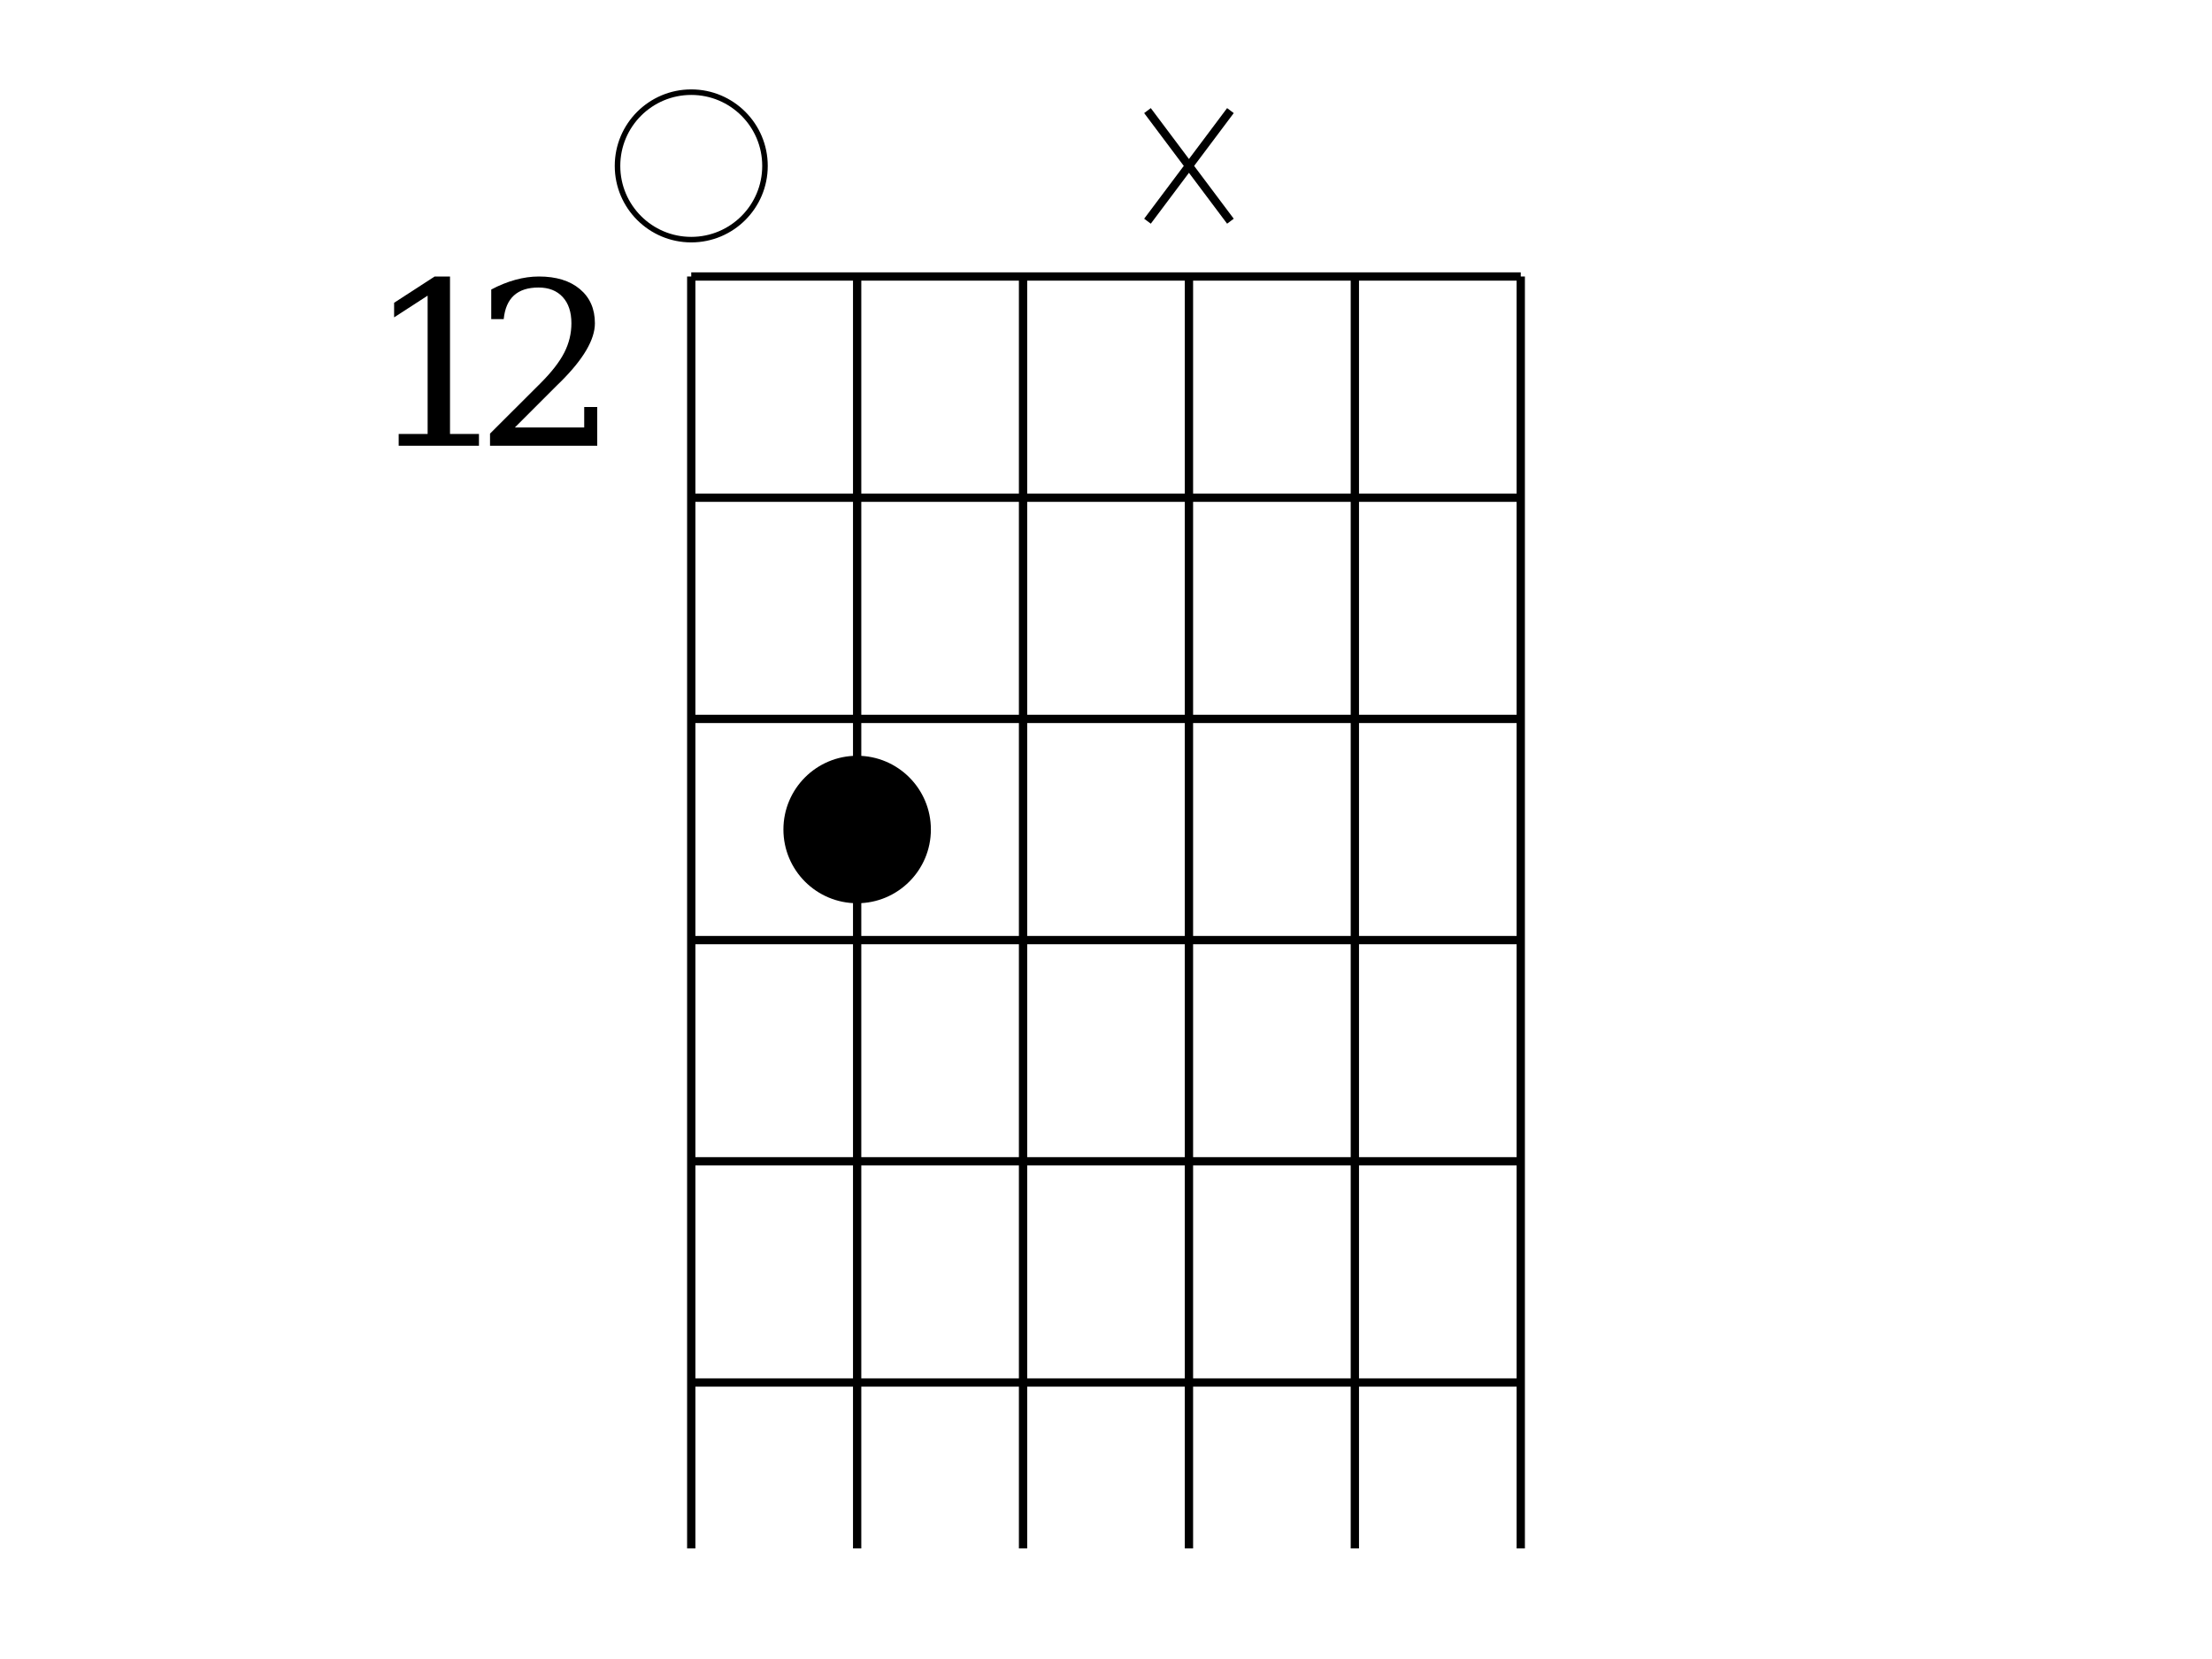
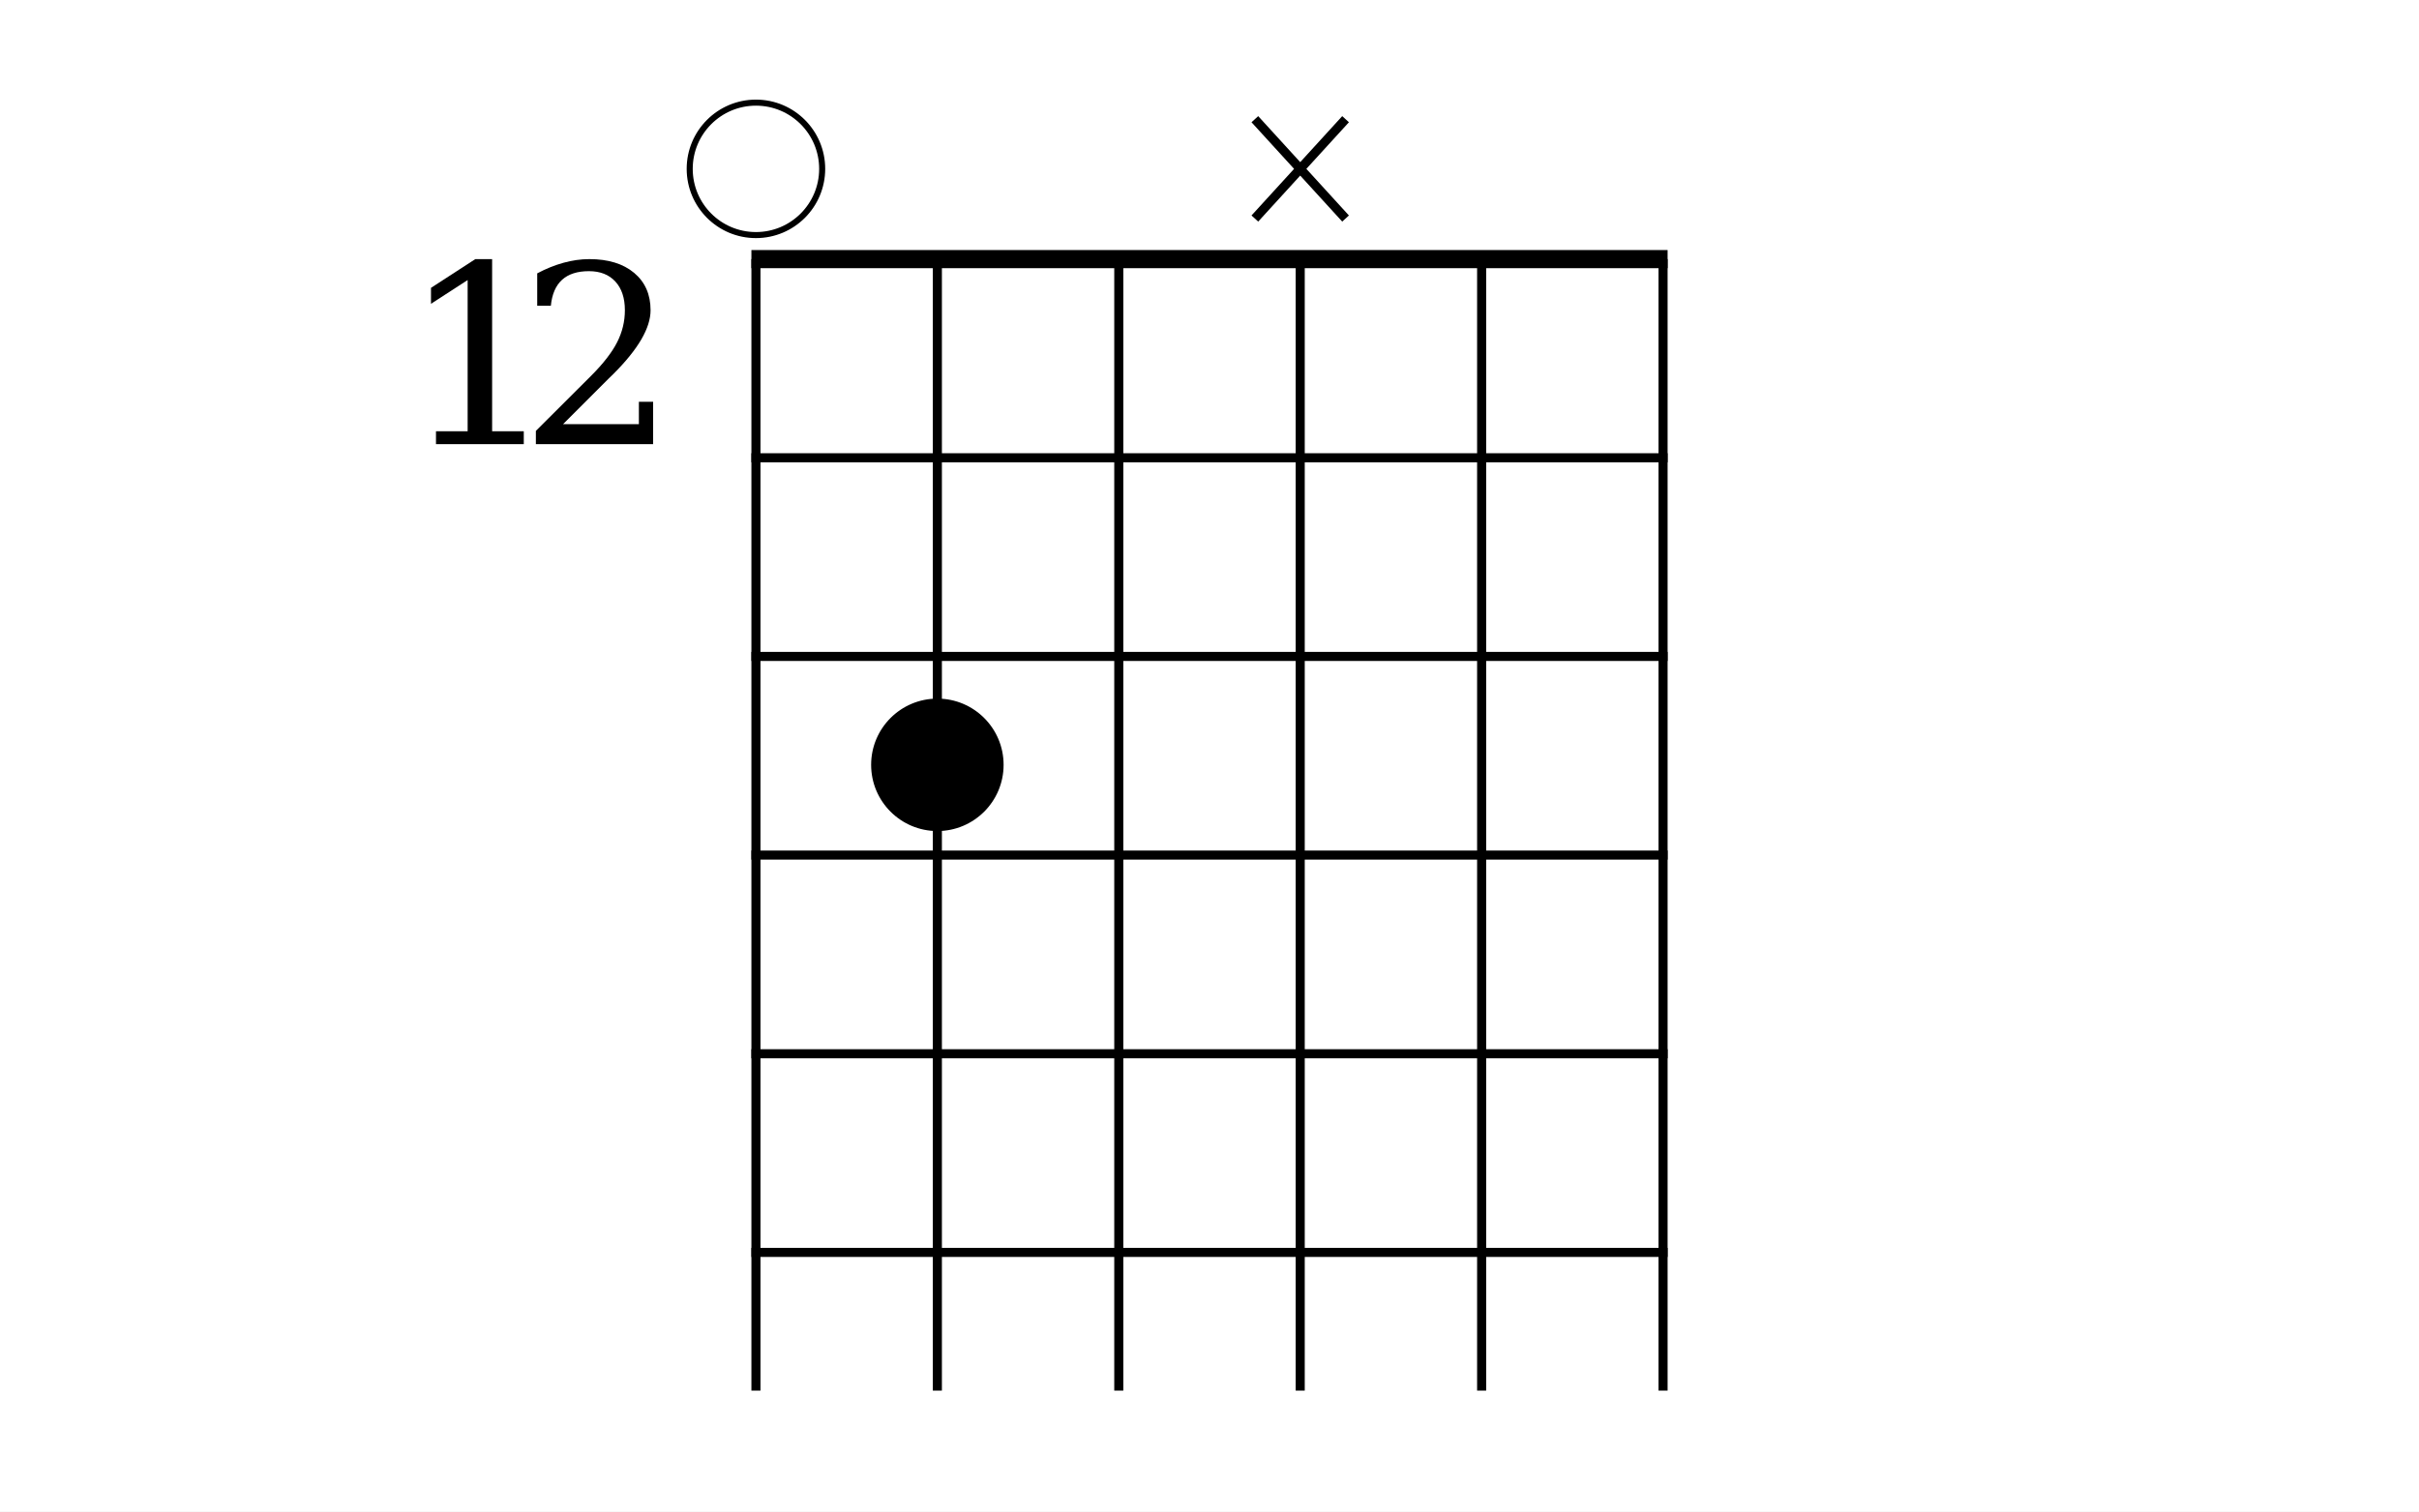
- <svg xmlns="http://www.w3.org/2000/svg" height="300" width="400">
-   <rect fill="#fff" height="300" width="400" x="0" y="0" />
-   <path d="M91.087 57.711L88.832 57.711L88.832 52.356Q90.987 51.208,93.171 50.604Q95.356 50,97.45 50Q102.141 50,104.859 52.275Q107.577 54.55,107.577 58.456Q107.577 62.866,101.416 69.007Q100.933 69.47,100.691 69.711L93.101 77.302L105.644 77.302L105.644 73.597L108 73.597L108 80.604L88.611 80.604L88.611 78.409L97.732 69.309Q100.752 66.289,102.04 63.762Q103.329 61.235,103.329 58.456Q103.329 55.416,101.748 53.705Q100.168 51.993,97.389 51.993Q94.51 51.993,92.94 53.423Q91.369 54.852,91.087 57.711Z" fill="#000" />
-   <path d="M72.094 80.604L72.094 78.47L77.329 78.47L77.329 53.463L71.268 57.389L71.268 54.752L78.597 50L81.376 50L81.376 78.47L86.611 78.47L86.611 80.604L72.094 80.604Z" fill="#000" />
-   <line stroke="#000" stroke-width="1.5" x1="125" x2="125" y1="50" y2="280" />
-   <line stroke="#000" stroke-width="1.5" x1="155" x2="155" y1="50" y2="280" />
-   <line stroke="#000" stroke-width="1.5" x1="185" x2="185" y1="50" y2="280" />
-   <line stroke="#000" stroke-width="1.5" x1="215" x2="215" y1="50" y2="280" />
-   <line stroke="#000" stroke-width="1.5" x1="245" x2="245" y1="50" y2="280" />
-   <line stroke="#000" stroke-width="1.5" x1="275" x2="275" y1="50" y2="280" />
-   <line stroke="#000" stroke-width="1.5" x1="125" x2="275" y1="50" y2="50" />
-   <line stroke="#000" stroke-width="1.5" x1="125" x2="275" y1="90" y2="90" />
-   <line stroke="#000" stroke-width="1.5" x1="125" x2="275" y1="130" y2="130" />
-   <line stroke="#000" stroke-width="1.5" x1="125" x2="275" y1="170" y2="170" />
-   <line stroke="#000" stroke-width="1.5" x1="125" x2="275" y1="210" y2="210" />
-   <line stroke="#000" stroke-width="1.5" x1="125" x2="275" y1="250" y2="250" />
-   <line stroke="#000" stroke-width="1.5" x1="207.5" x2="222.5" y1="20" y2="40" />
-   <line stroke="#000" stroke-width="1.5" x1="222.5" x2="207.5" y1="20" y2="40" />
-   <rect fill="transparent" height="26.667" rx="13.333" stroke="#000" width="26.667" x="111.667" y="16.667" />
-   <rect height="26.667" rx="13.333" width="26.667" x="141.667" y="136.667" />
+ <svg xmlns="http://www.w3.org/2000/svg" height="250" width="400">
+   <rect fill="#fff" height="250" width="400" x="0" y="0" />
+   <path d="M91.087 50.569L88.832 50.569L88.832 45.213Q90.987 44.065,93.171 43.461Q95.356 42.857,97.45 42.857Q102.141 42.857,104.859 45.132Q107.577 47.407,107.577 51.314Q107.577 55.723,101.416 61.864Q100.933 62.327,100.691 62.569L93.101 70.159L105.644 70.159L105.644 66.454L108 66.454L108 73.461L88.611 73.461L88.611 71.267L97.732 62.166Q100.752 59.146,102.04 56.619Q103.329 54.092,103.329 51.314Q103.329 48.273,101.748 46.562Q100.168 44.85,97.389 44.85Q94.51 44.85,92.94 46.28Q91.369 47.709,91.087 50.569Z" fill="#000" />
+   <path d="M72.094 73.461L72.094 71.327L77.329 71.327L77.329 46.32L71.268 50.246L71.268 47.609L78.597 42.857L81.376 42.857L81.376 71.327L86.611 71.327L86.611 73.461L72.094 73.461Z" fill="#000" />
+   <line stroke="#000" stroke-width="1.5" x1="125" x2="125" y1="42.857" y2="230" />
+   <line stroke="#000" stroke-width="1.5" x1="155" x2="155" y1="42.857" y2="230" />
+   <line stroke="#000" stroke-width="1.5" x1="185" x2="185" y1="42.857" y2="230" />
+   <line stroke="#000" stroke-width="1.5" x1="215" x2="215" y1="42.857" y2="230" />
+   <line stroke="#000" stroke-width="1.5" x1="245" x2="245" y1="42.857" y2="230" />
+   <line stroke="#000" stroke-width="1.5" x1="275" x2="275" y1="42.857" y2="230" />
+   <line stroke="#000" stroke-width="3" x1="124.25" x2="275.75" y1="42.857" y2="42.857" />
+   <line stroke="#000" stroke-width="1.5" x1="124.25" x2="275.75" y1="75.714" y2="75.714" />
+   <line stroke="#000" stroke-width="1.5" x1="124.25" x2="275.75" y1="108.571" y2="108.571" />
+   <line stroke="#000" stroke-width="1.5" x1="124.25" x2="275.75" y1="141.429" y2="141.429" />
+   <line stroke="#000" stroke-width="1.5" x1="124.25" x2="275.75" y1="174.286" y2="174.286" />
+   <line stroke="#000" stroke-width="1.5" x1="124.25" x2="275.75" y1="207.143" y2="207.143" />
+   <line stroke="#000" stroke-width="1.5" x1="207.5" x2="222.5" y1="19.714" y2="36.143" />
+   <line stroke="#000" stroke-width="1.5" x1="222.5" x2="207.5" y1="19.714" y2="36.143" />
+   <rect fill="transparent" height="21.905" rx="10.952" stroke="#000" width="21.905" x="114.048" y="16.976" />
+   <rect height="21.905" rx="10.952" width="21.905" x="144.048" y="115.548" />
</svg>
